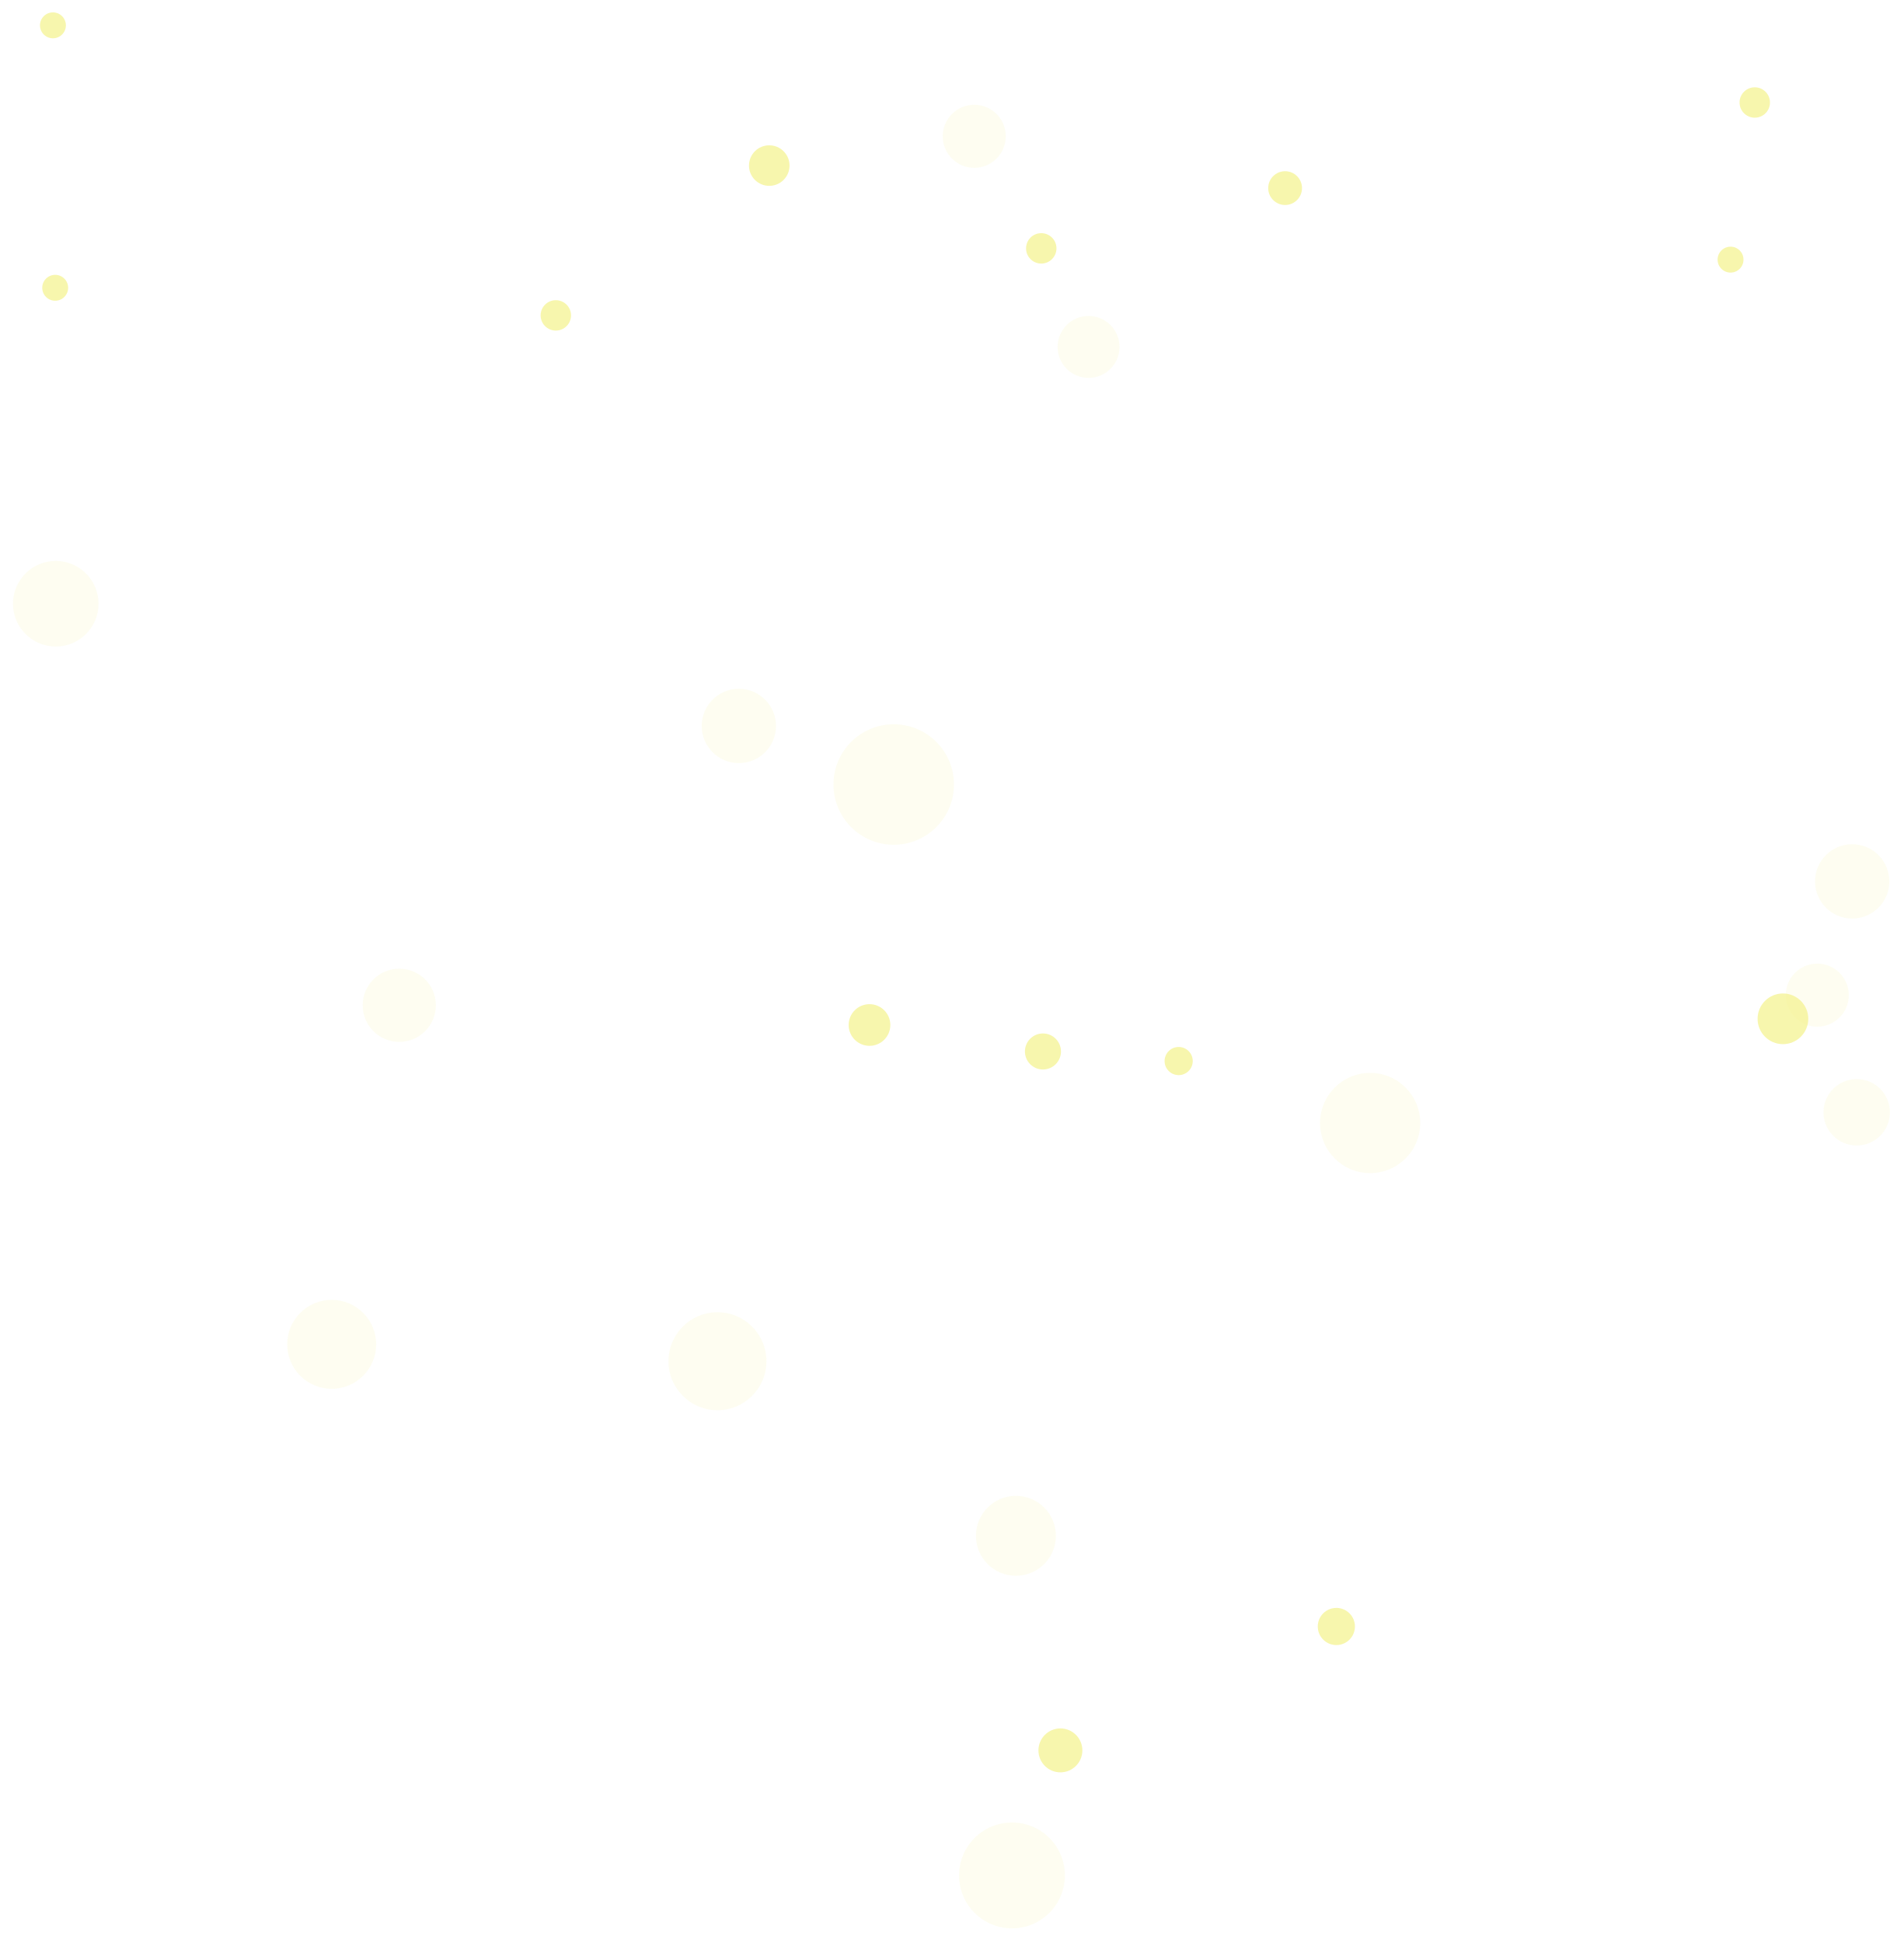
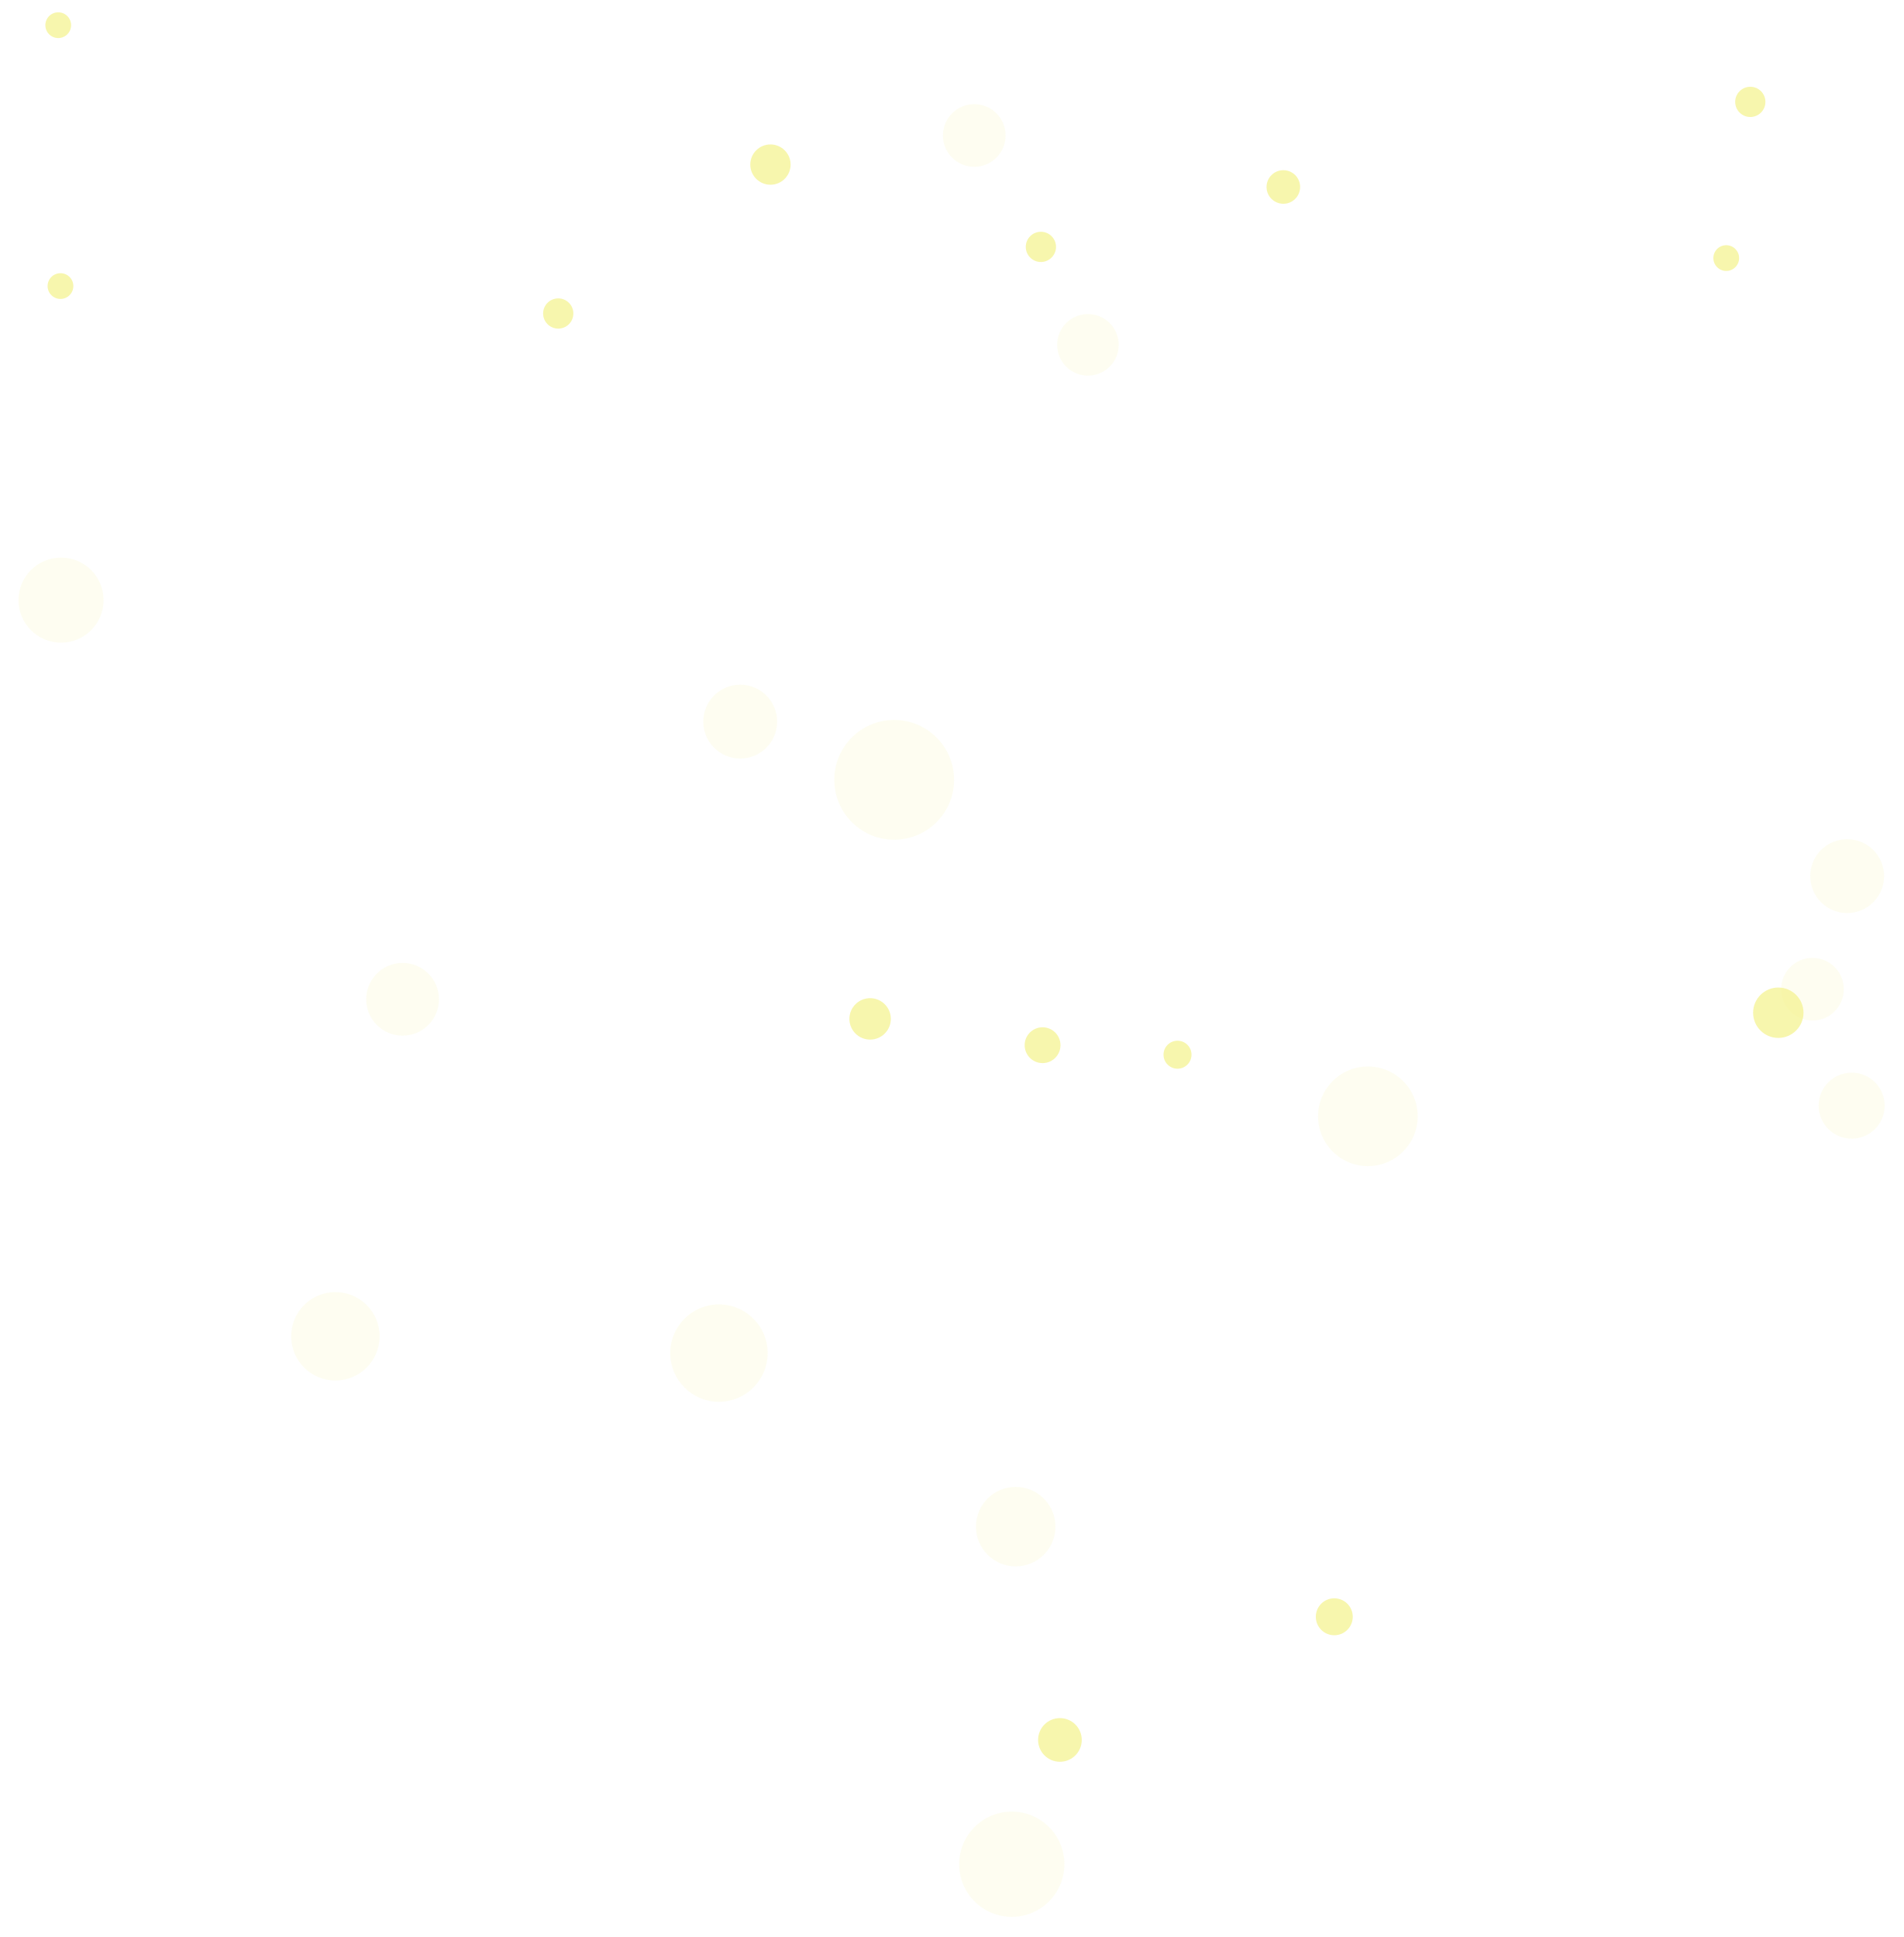
- <svg xmlns="http://www.w3.org/2000/svg" width="338" height="345" viewBox="695 86 338 345">
+ <svg xmlns="http://www.w3.org/2000/svg" width="340" height="346" viewBox="694 86 340 346">
  <defs>
    <filter id="vineLit">
      <feFlood flood-color="#3E8A55" />
      <feComposite in2="SourceAlpha" operator="in" />
    </filter>
    <filter id="vineDeep">
      <feFlood flood-color="#17432B" />
      <feComposite in2="SourceAlpha" operator="in" />
    </filter>
    <linearGradient id="shaft" x1="0" y1="0" x2="0" y2="1">
      <stop offset="0" stop-color="#FFF2D2" stop-opacity="0.16" />
      <stop offset="1" stop-color="#FFF2D2" stop-opacity="0" />
    </linearGradient>
  </defs>
  <circle cx="874.7" cy="419" r="9.4" fill="#F4F28A" opacity="0.12" />
  <circle cx="883.3" cy="396.8" r="3.9" fill="#F4F28A" opacity="0.7" />
  <circle cx="868" cy="110.2" r="5.6" fill="#F4F28A" opacity="0.12" />
  <circle cx="704.4" cy="90.5" r="2.3" fill="#F4F28A" opacity="0.7" />
  <circle cx="765.9" cy="264.5" r="6.5" fill="#F4F28A" opacity="0.12" />
  <circle cx="879.9" cy="130.1" r="2.7" fill="#F4F28A" opacity="0.7" />
  <circle cx="822.4" cy="327.7" r="8.7" fill="#F4F28A" opacity="0.12" />
  <circle cx="831.6" cy="115.4" r="3.6" fill="#F4F28A" opacity="0.7" />
  <circle cx="1024.7" cy="283.5" r="5.9" fill="#F4F28A" opacity="0.12" />
  <circle cx="904.3" cy="274.4" r="2.5" fill="#F4F28A" opacity="0.7" />
  <circle cx="753.9" cy="324.7" r="7.9" fill="#F4F28A" opacity="0.12" />
  <circle cx="932.3" cy="374.8" r="3.3" fill="#F4F28A" opacity="0.7" />
  <circle cx="704.9" cy="193.2" r="7.6" fill="#F4F28A" opacity="0.12" />
  <circle cx="880.2" cy="272.7" r="3.2" fill="#F4F28A" opacity="0.7" />
  <circle cx="826.2" cy="214.9" r="6.6" fill="#F4F28A" opacity="0.12" />
  <circle cx="1006.6" cy="104.2" r="2.7" fill="#F4F28A" opacity="0.7" />
  <circle cx="1017.7" cy="262.7" r="5.6" fill="#F4F28A" opacity="0.12" />
  <circle cx="704.8" cy="137.1" r="2.3" fill="#F4F28A" opacity="0.7" />
  <circle cx="875.4" cy="358.7" r="7.1" fill="#F4F28A" opacity="0.12" />
  <circle cx="923.2" cy="119.4" r="3" fill="#F4F28A" opacity="0.7" />
  <circle cx="938.3" cy="285.4" r="8.9" fill="#F4F28A" opacity="0.12" />
  <circle cx="849.4" cy="268" r="3.7" fill="#F4F28A" opacity="0.7" />
  <circle cx="853.7" cy="225.3" r="10.7" fill="#F4F28A" opacity="0.12" />
  <circle cx="1011.6" cy="266.9" r="4.5" fill="#F4F28A" opacity="0.7" />
  <circle cx="1023.9" cy="242.5" r="6.6" fill="#F4F28A" opacity="0.12" />
  <circle cx="793.7" cy="142" r="2.7" fill="#F4F28A" opacity="0.7" />
  <circle cx="888.3" cy="147.6" r="5.5" fill="#F4F28A" opacity="0.12" />
  <circle cx="1002.3" cy="132.1" r="2.3" fill="#F4F28A" opacity="0.7" />
</svg>
